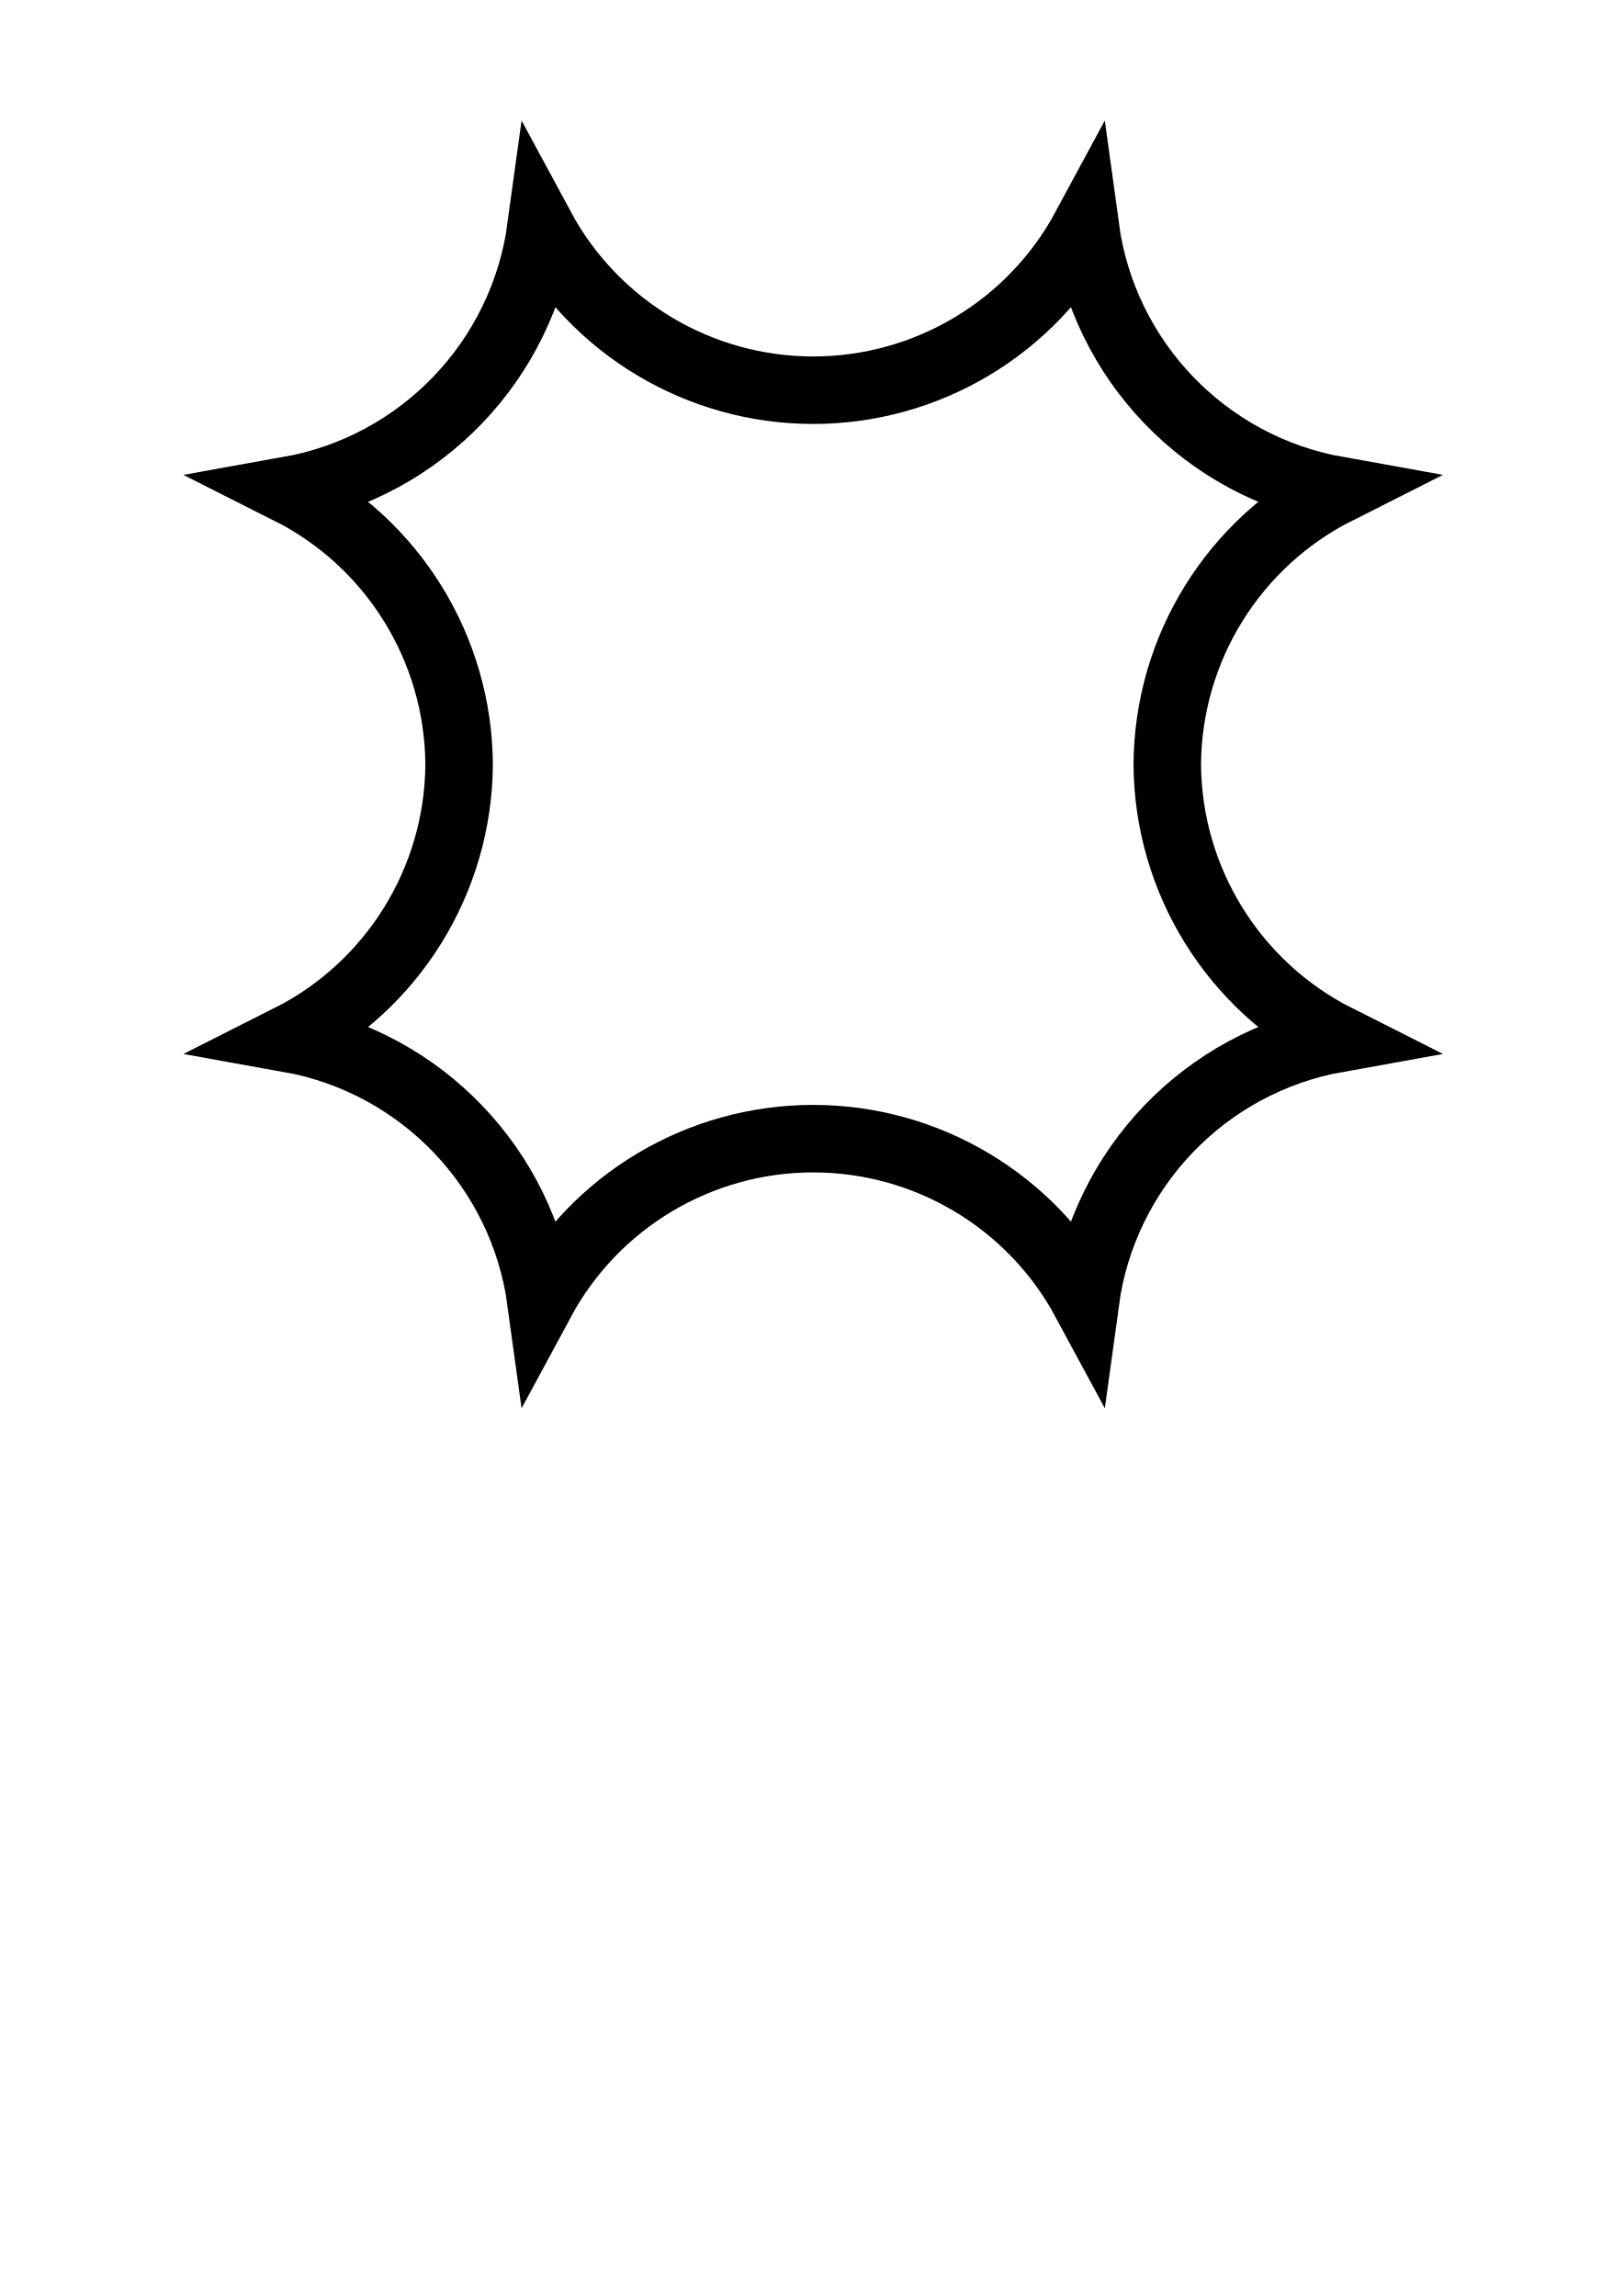
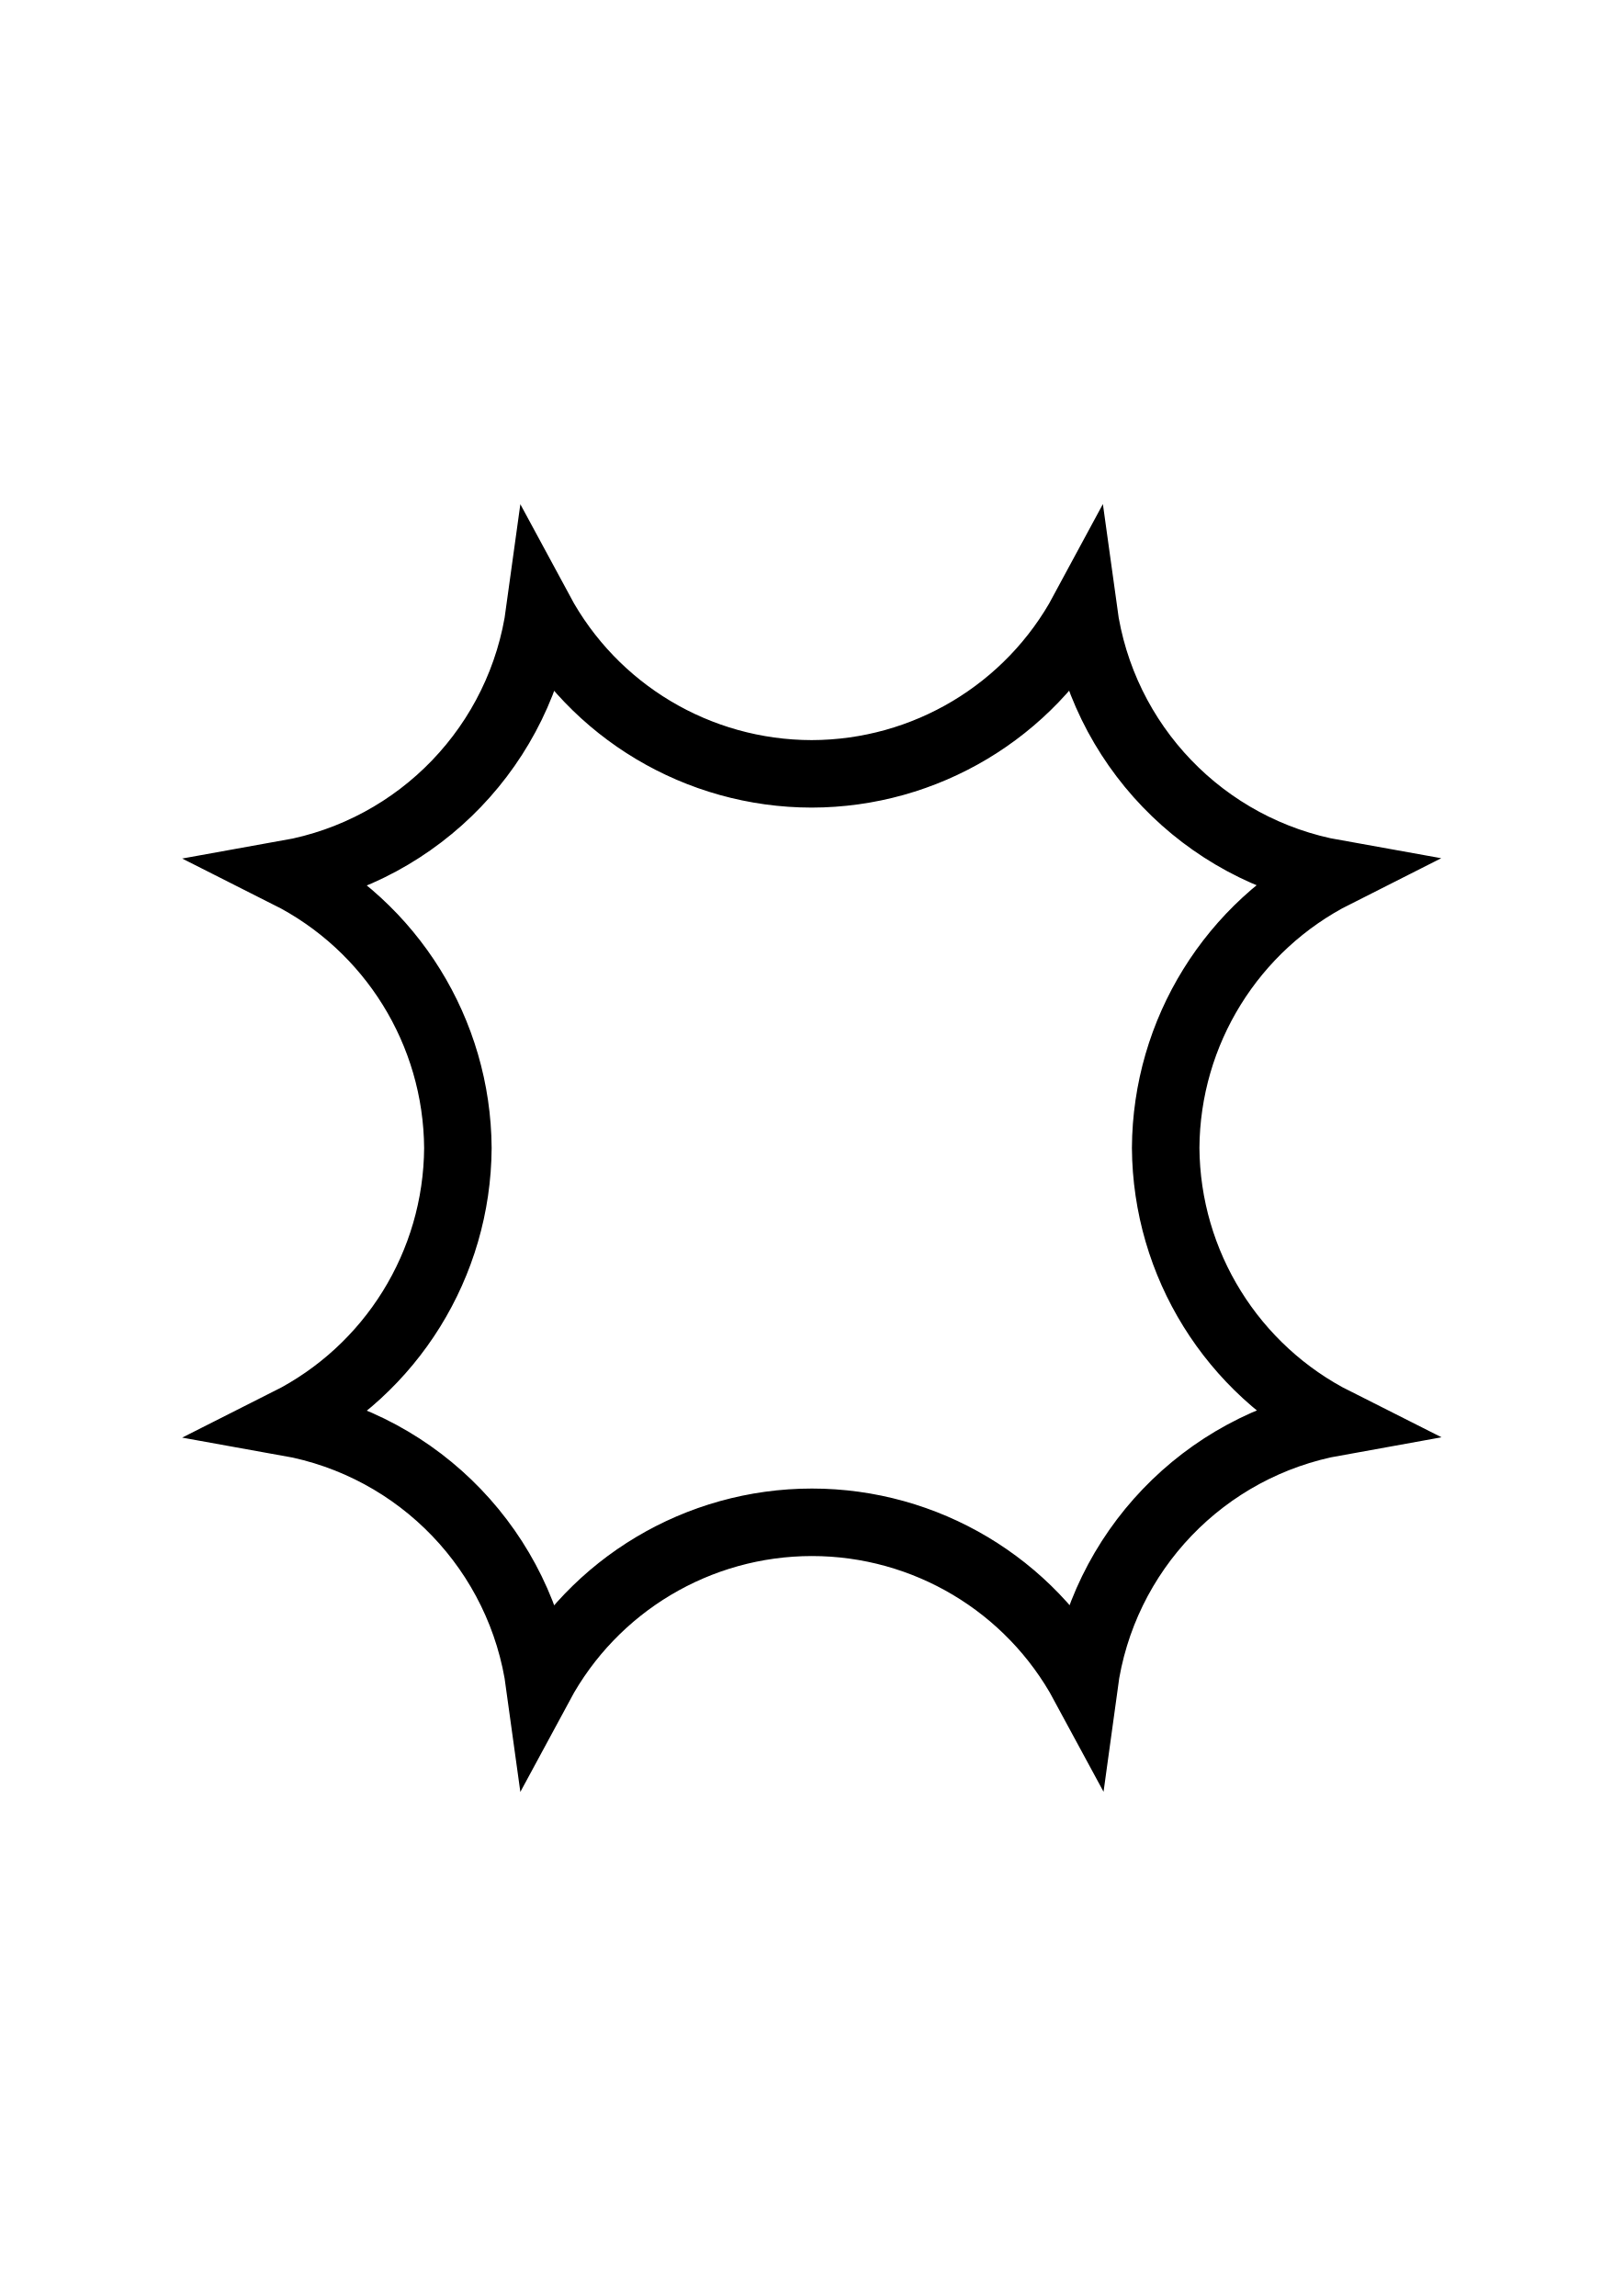
- <svg xmlns="http://www.w3.org/2000/svg" id="svg8" version="1.1" viewBox="0 0 210 297" height="297mm" width="210mm">
+ <svg xmlns="http://www.w3.org/2000/svg" width="210mm" height="297mm" viewBox="0 0 210 297" version="1.1" id="svg8">
  <defs id="defs2">
    </defs>
  <g id="layer1">
-     <path transform="matrix(0,-0.2645833,0.2645833,0,6.819192,198.3078)" d="m 241.754,115.5 c -11.542,64.558 -63.391,114.312 -128.369,123.184 48.923,26.377 79.428,77.471 79.436,133.051 -0.007,55.58 -30.511,106.675 -79.433,133.052 64.979,8.871 116.828,58.624 128.371,123.181 25.529,-50.673 77.283,-82.784 134.022,-83.157 56.739,0.37 108.494,32.48 134.025,83.152 11.541,-64.558 63.389,-114.313 128.367,-123.186 -48.922,-26.375 -79.428,-77.467 -79.438,-133.046 0.009,-55.579 30.514,-106.671 79.436,-133.048 C 573.191,229.812 521.343,180.058 509.801,115.5 484.271,166.172 432.517,198.283 375.777,198.654 319.038,198.283 267.284,166.172 241.754,115.5 Z" style="fill:#1a1a1a;fill-opacity:0;stroke:black;stroke-width:33;stroke-opacity:1" id="rect10" />
+     <path id="rect10" style="fill:none;fill-opacity:0;fill-rule:nonzero;stroke:#000000;stroke-width:33;stroke-opacity:1" d="m 241.754,115.5 c -11.542,64.558 -63.391,114.312 -128.369,123.184 48.91,26.37 79.412,77.444 79.436,133.007 0.004,55.563 -30.471,106.653 -79.367,133.048 64.983,8.839 116.857,58.566 128.432,123.118 25.504,-50.685 77.242,-82.822 133.981,-83.223 56.739,0.342 108.51,32.426 134.066,83.086 11.509,-64.564 63.332,-114.344 128.306,-123.249 -48.896,-26.33 -79.417,-77.346 -79.504,-132.873 0.058,-55.527 30.553,-106.558 79.435,-132.913 C 573.191,229.812 521.343,180.058 509.801,115.5 484.271,166.172 432.517,198.283 375.777,198.654 319.038,198.283 267.284,166.172 241.754,115.5 Z" transform="matrix(0,-0.2645833,0.2645833,0,6.65968,247.9341)" />
  </g>
</svg>
